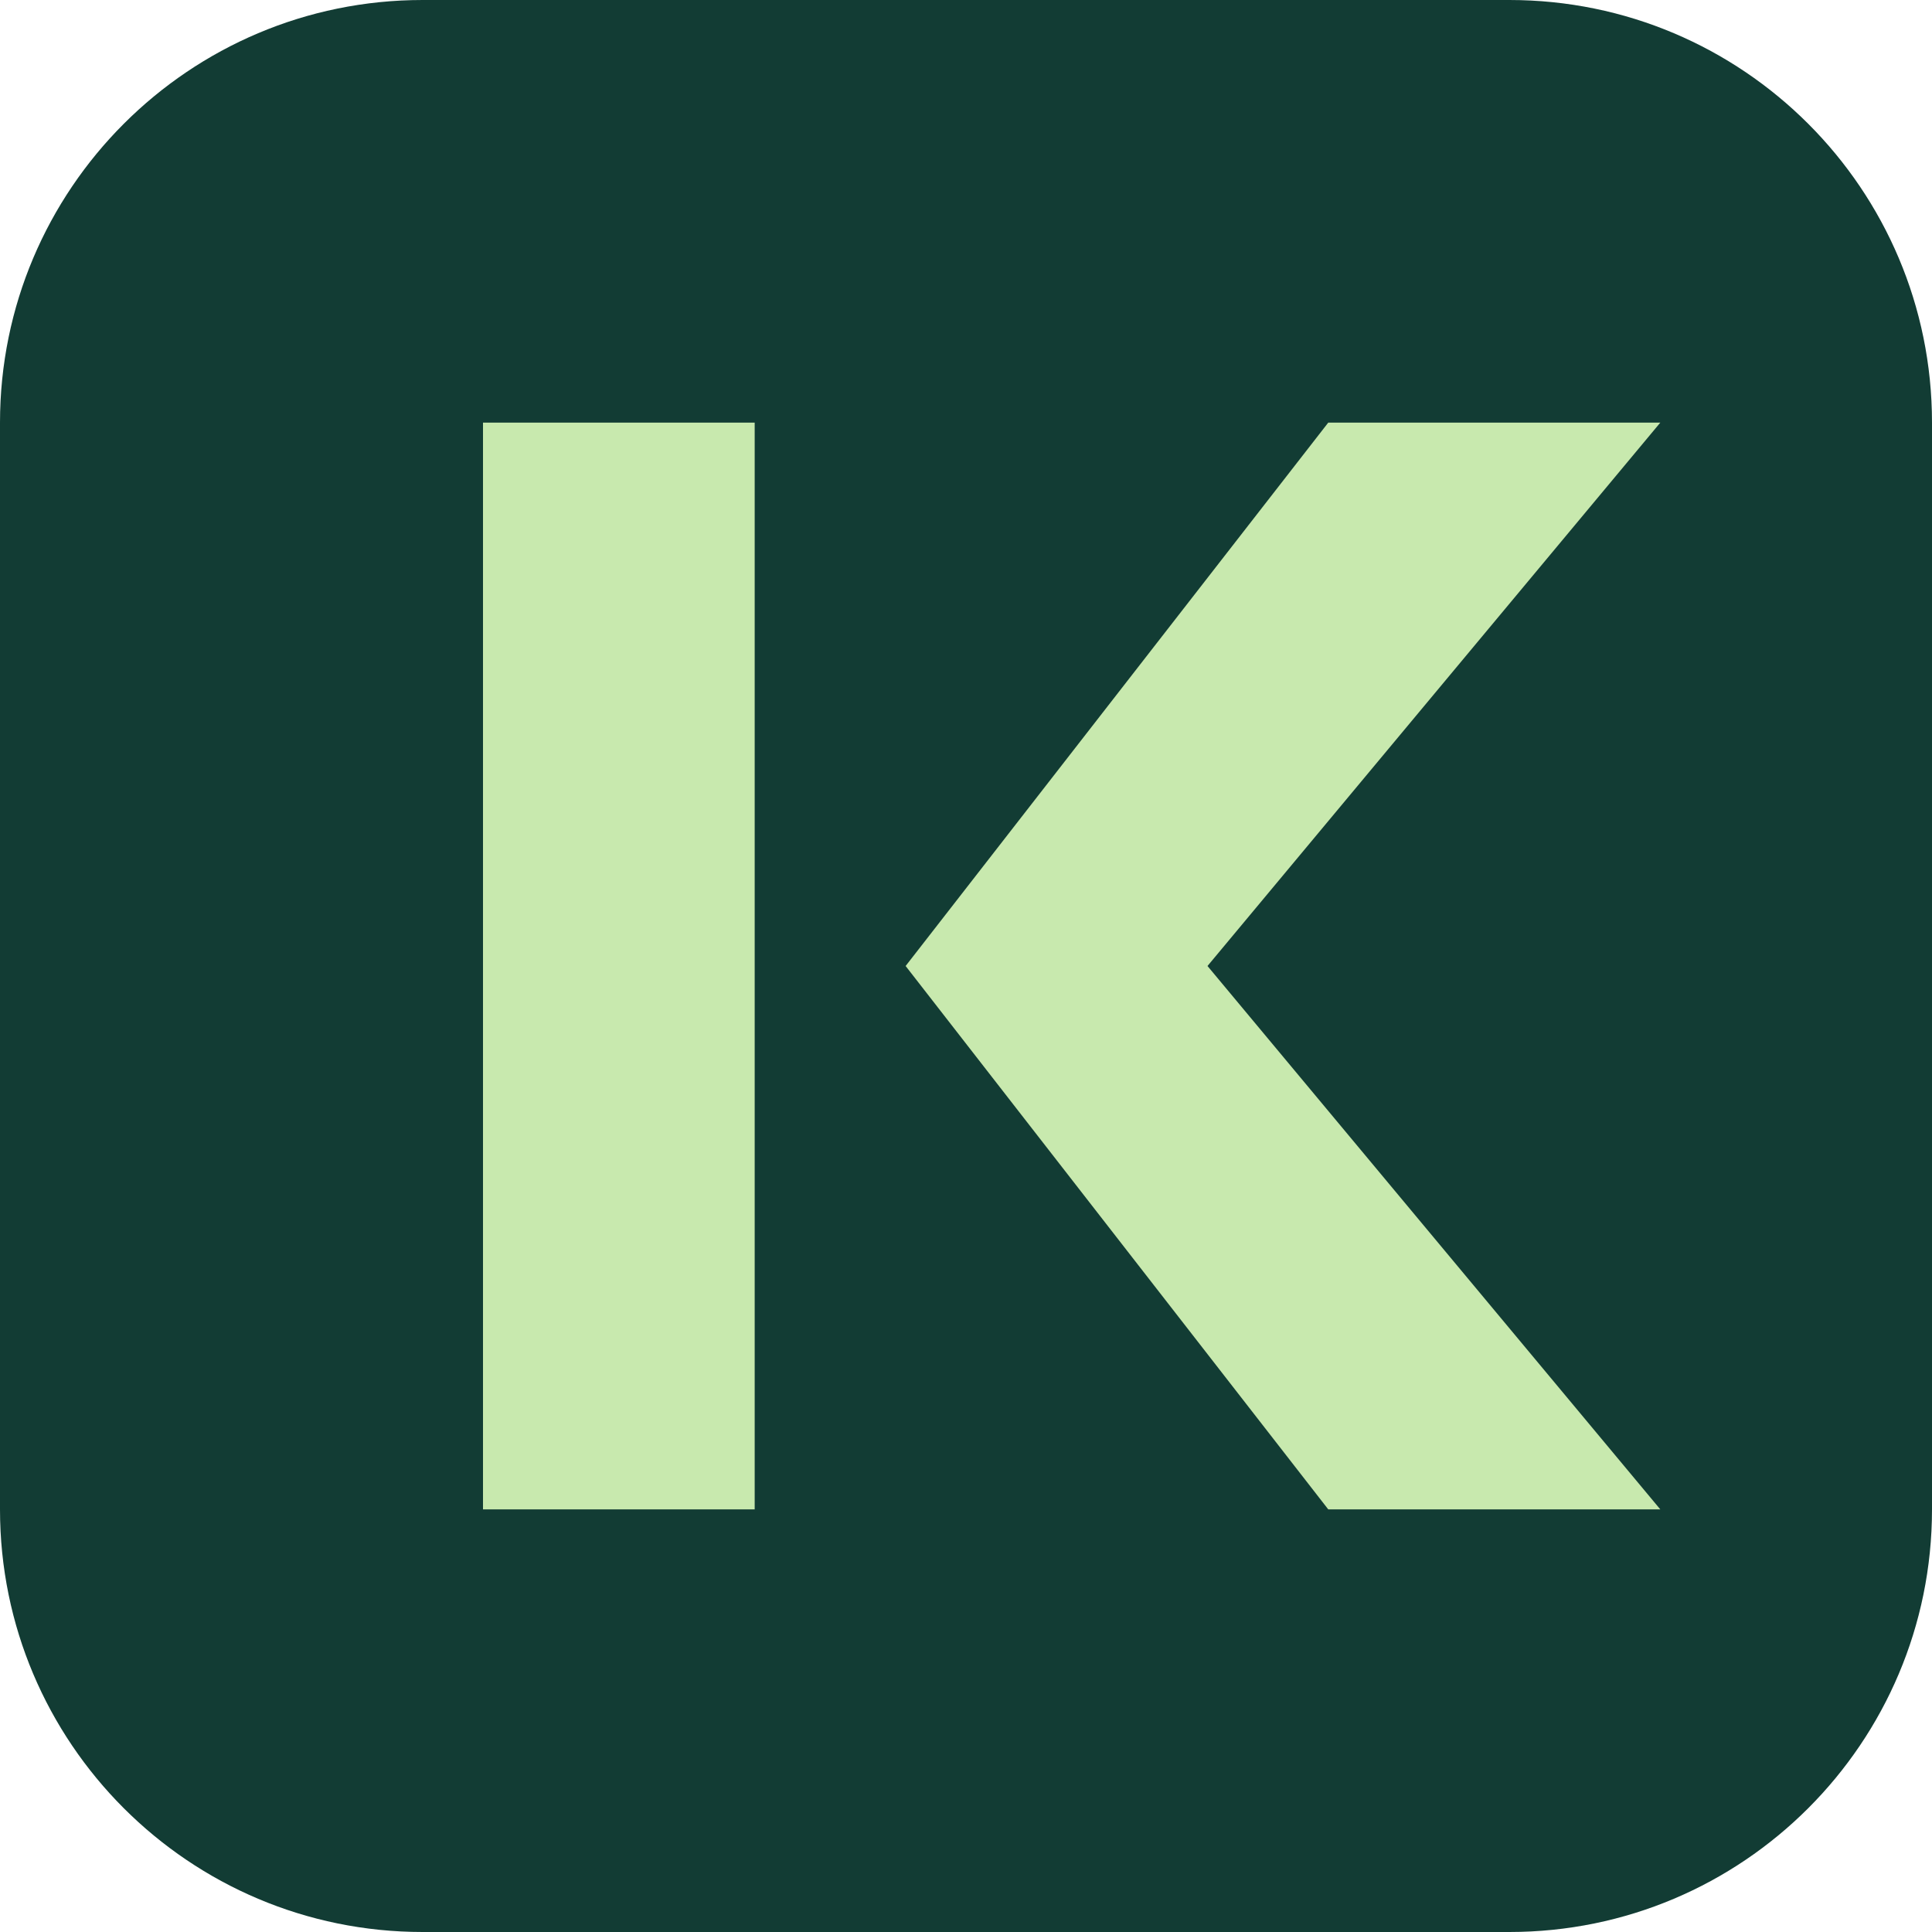
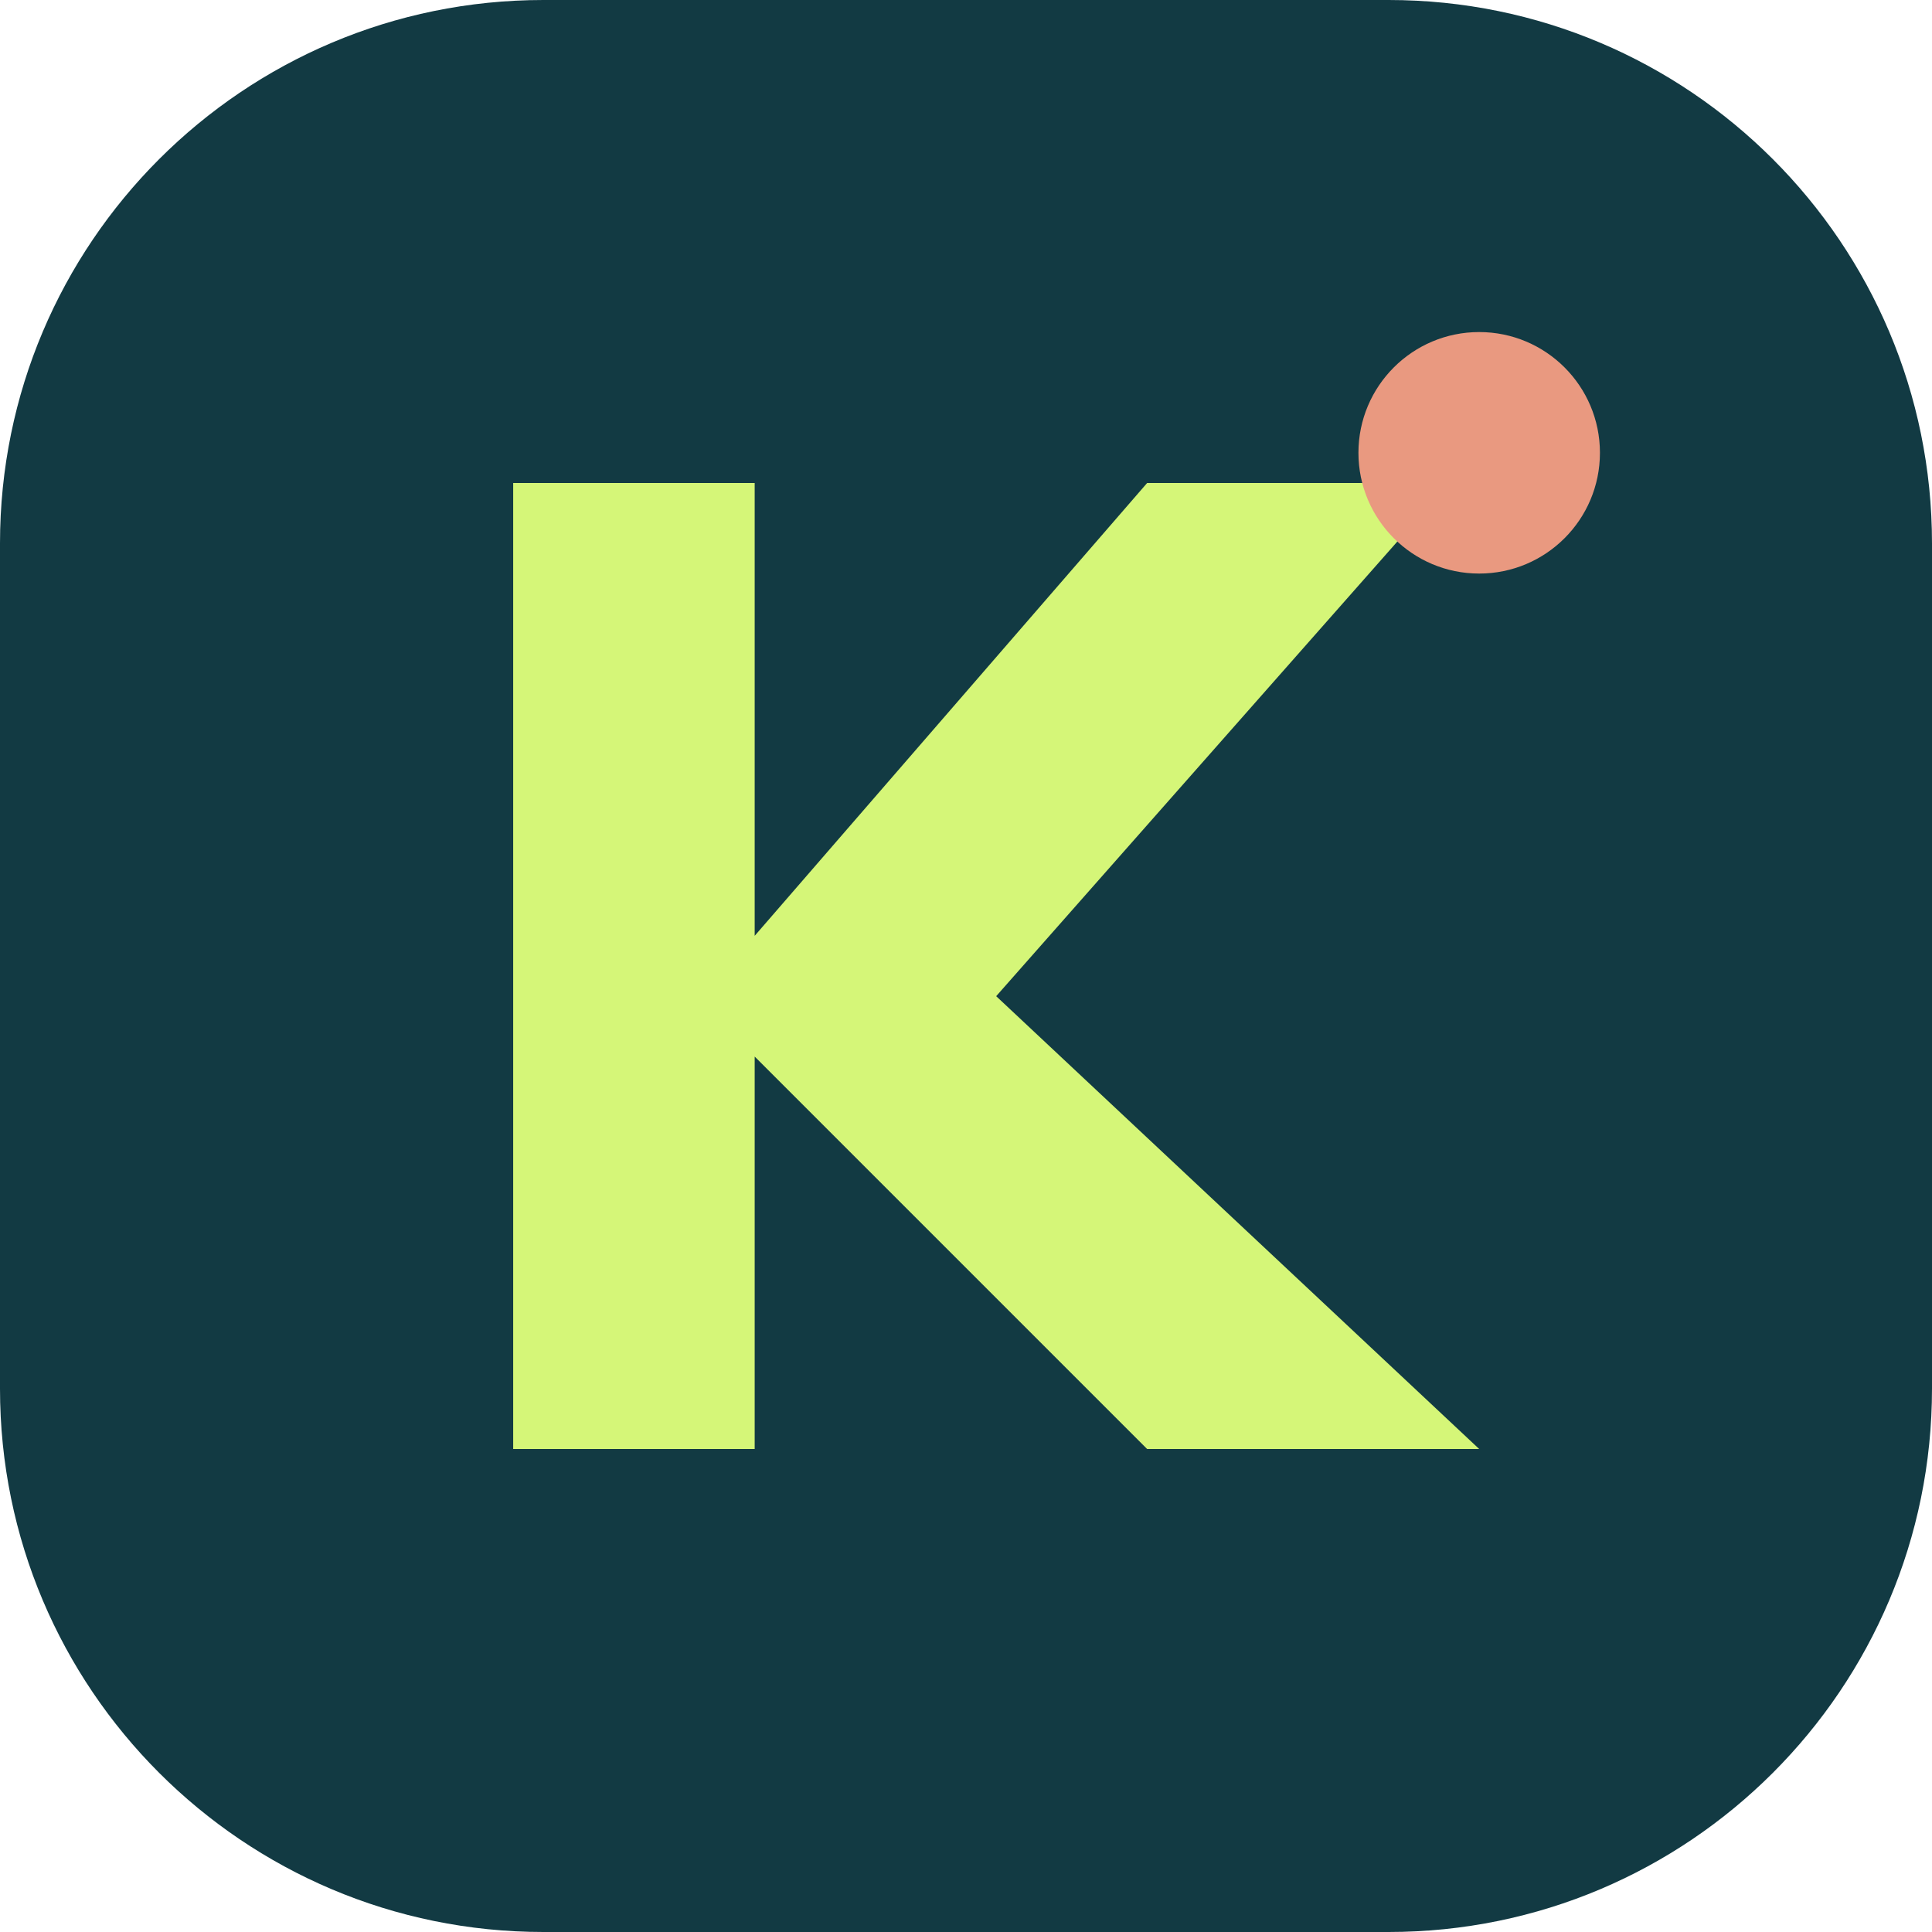
<svg xmlns="http://www.w3.org/2000/svg" viewBox="0 0 64 64">
-   <rect width="64" height="64" rx="14" fill="#123c34" />
-   <path d="M16 14h9v36h-9zm14 18L44 14h11L40 32l15 18H44z" fill="#c8e9ae" />
+   <rect width="64" height="64" rx="18" fill="#123a43" />
+   <path d="M17 16h8v15l13-15h10L33 33l16 15H38L25 35v13h-8z" fill="#d5f678" />
+   <circle cx="49" cy="15" r="4" fill="#e99980" />
</svg>
